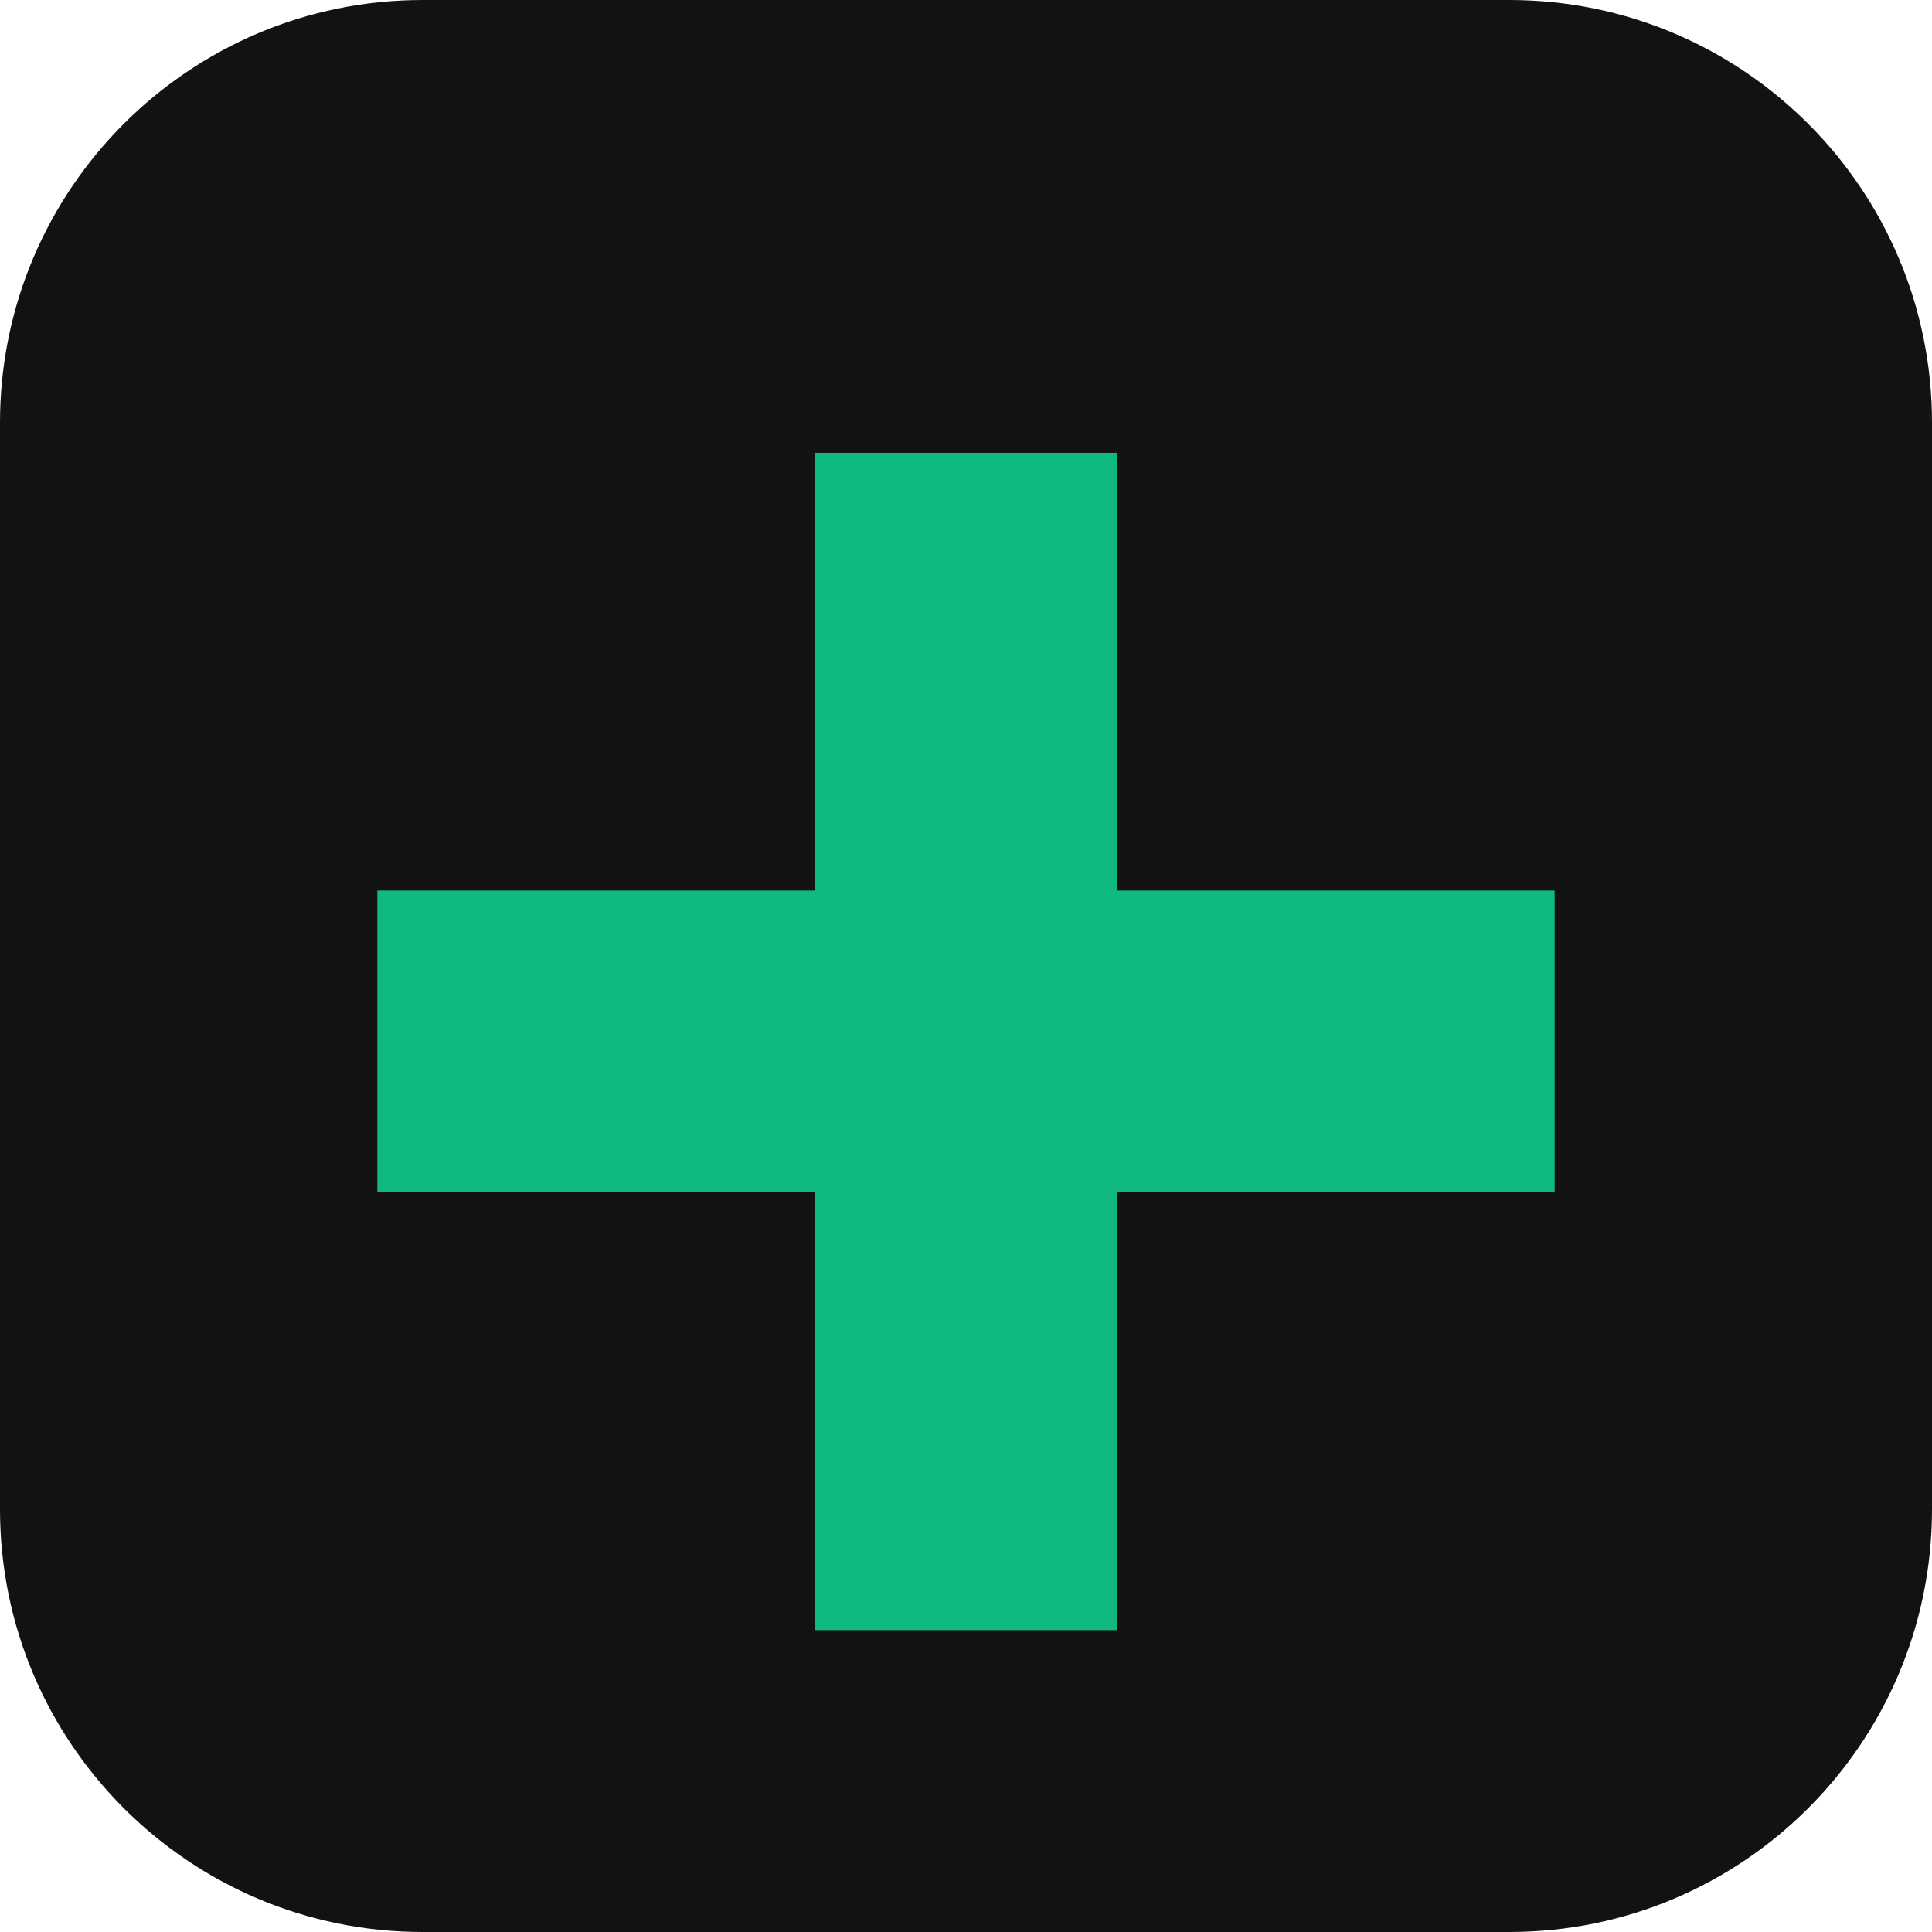
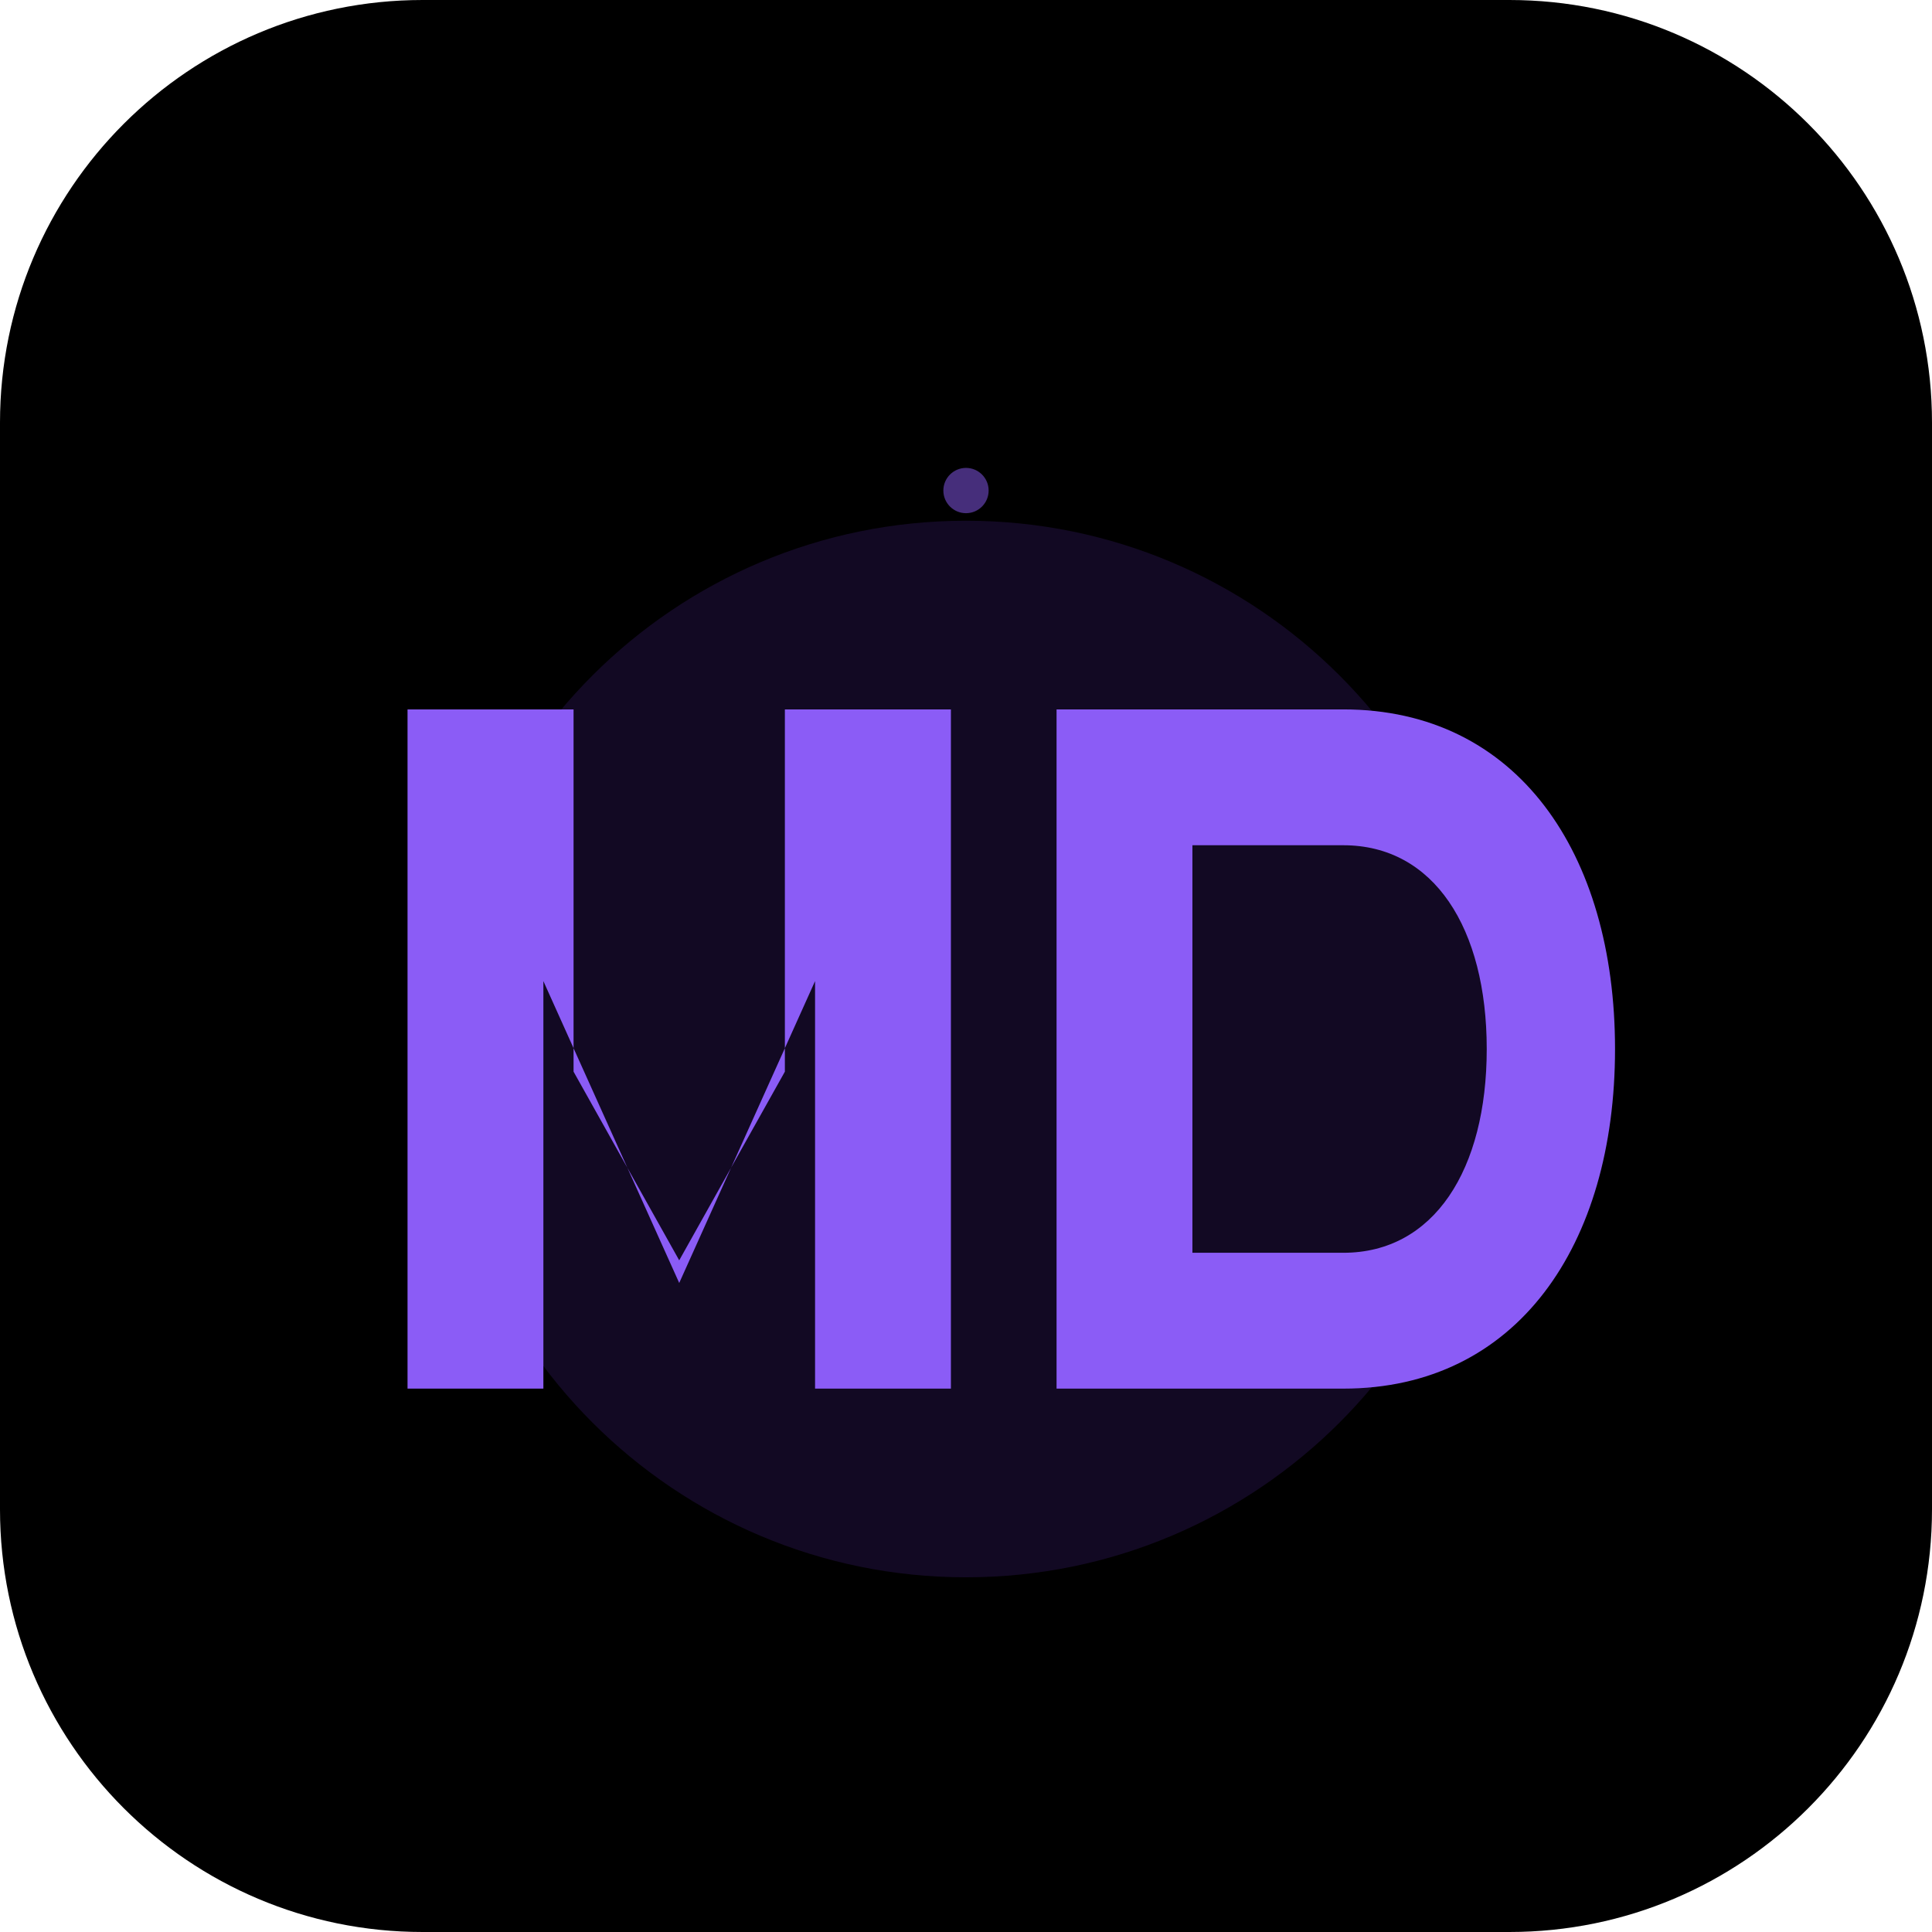
<svg xmlns="http://www.w3.org/2000/svg" viewBox="0 0 512 512">
-   <rect width="512" height="512" rx="112" fill="#121212" />
-   <path d="M216 120h80v116h116v80H296v116h-80V316H100v-80h116V120z" fill="#10b981" />
+   <rect width="512" height="512" rx="112" fill="#000000" />
+   <circle cx="256" cy="278" r="140" fill="#7c3aed" opacity="0.15" />
+   <g transform="translate(256,278)">
+     <path d="M-148,-90 L-148,90 L-112,90 L-112,-18 L-76,62 L-40,-18 L-40,90 L-4,90 L-4,-90 L-48,-90 L-48,6 L-76,56 L-104,6 L-104,-90 Z" fill="#8b5cf6" />
+     <path d="M24,-90 L24,90 L100,90 C146,90 172,52 172,0 C172,-52 146,-90 100,-90 Z M60,-54 L100,-54 C124,-54 138,-32 138,0 C138,32 124,54 100,54 L60,54 Z" fill="#8b5cf6" />
+   </g>
+   <circle cx="256" cy="130" r="6" fill="#8b5cf6" opacity="0.5" />
</svg>
